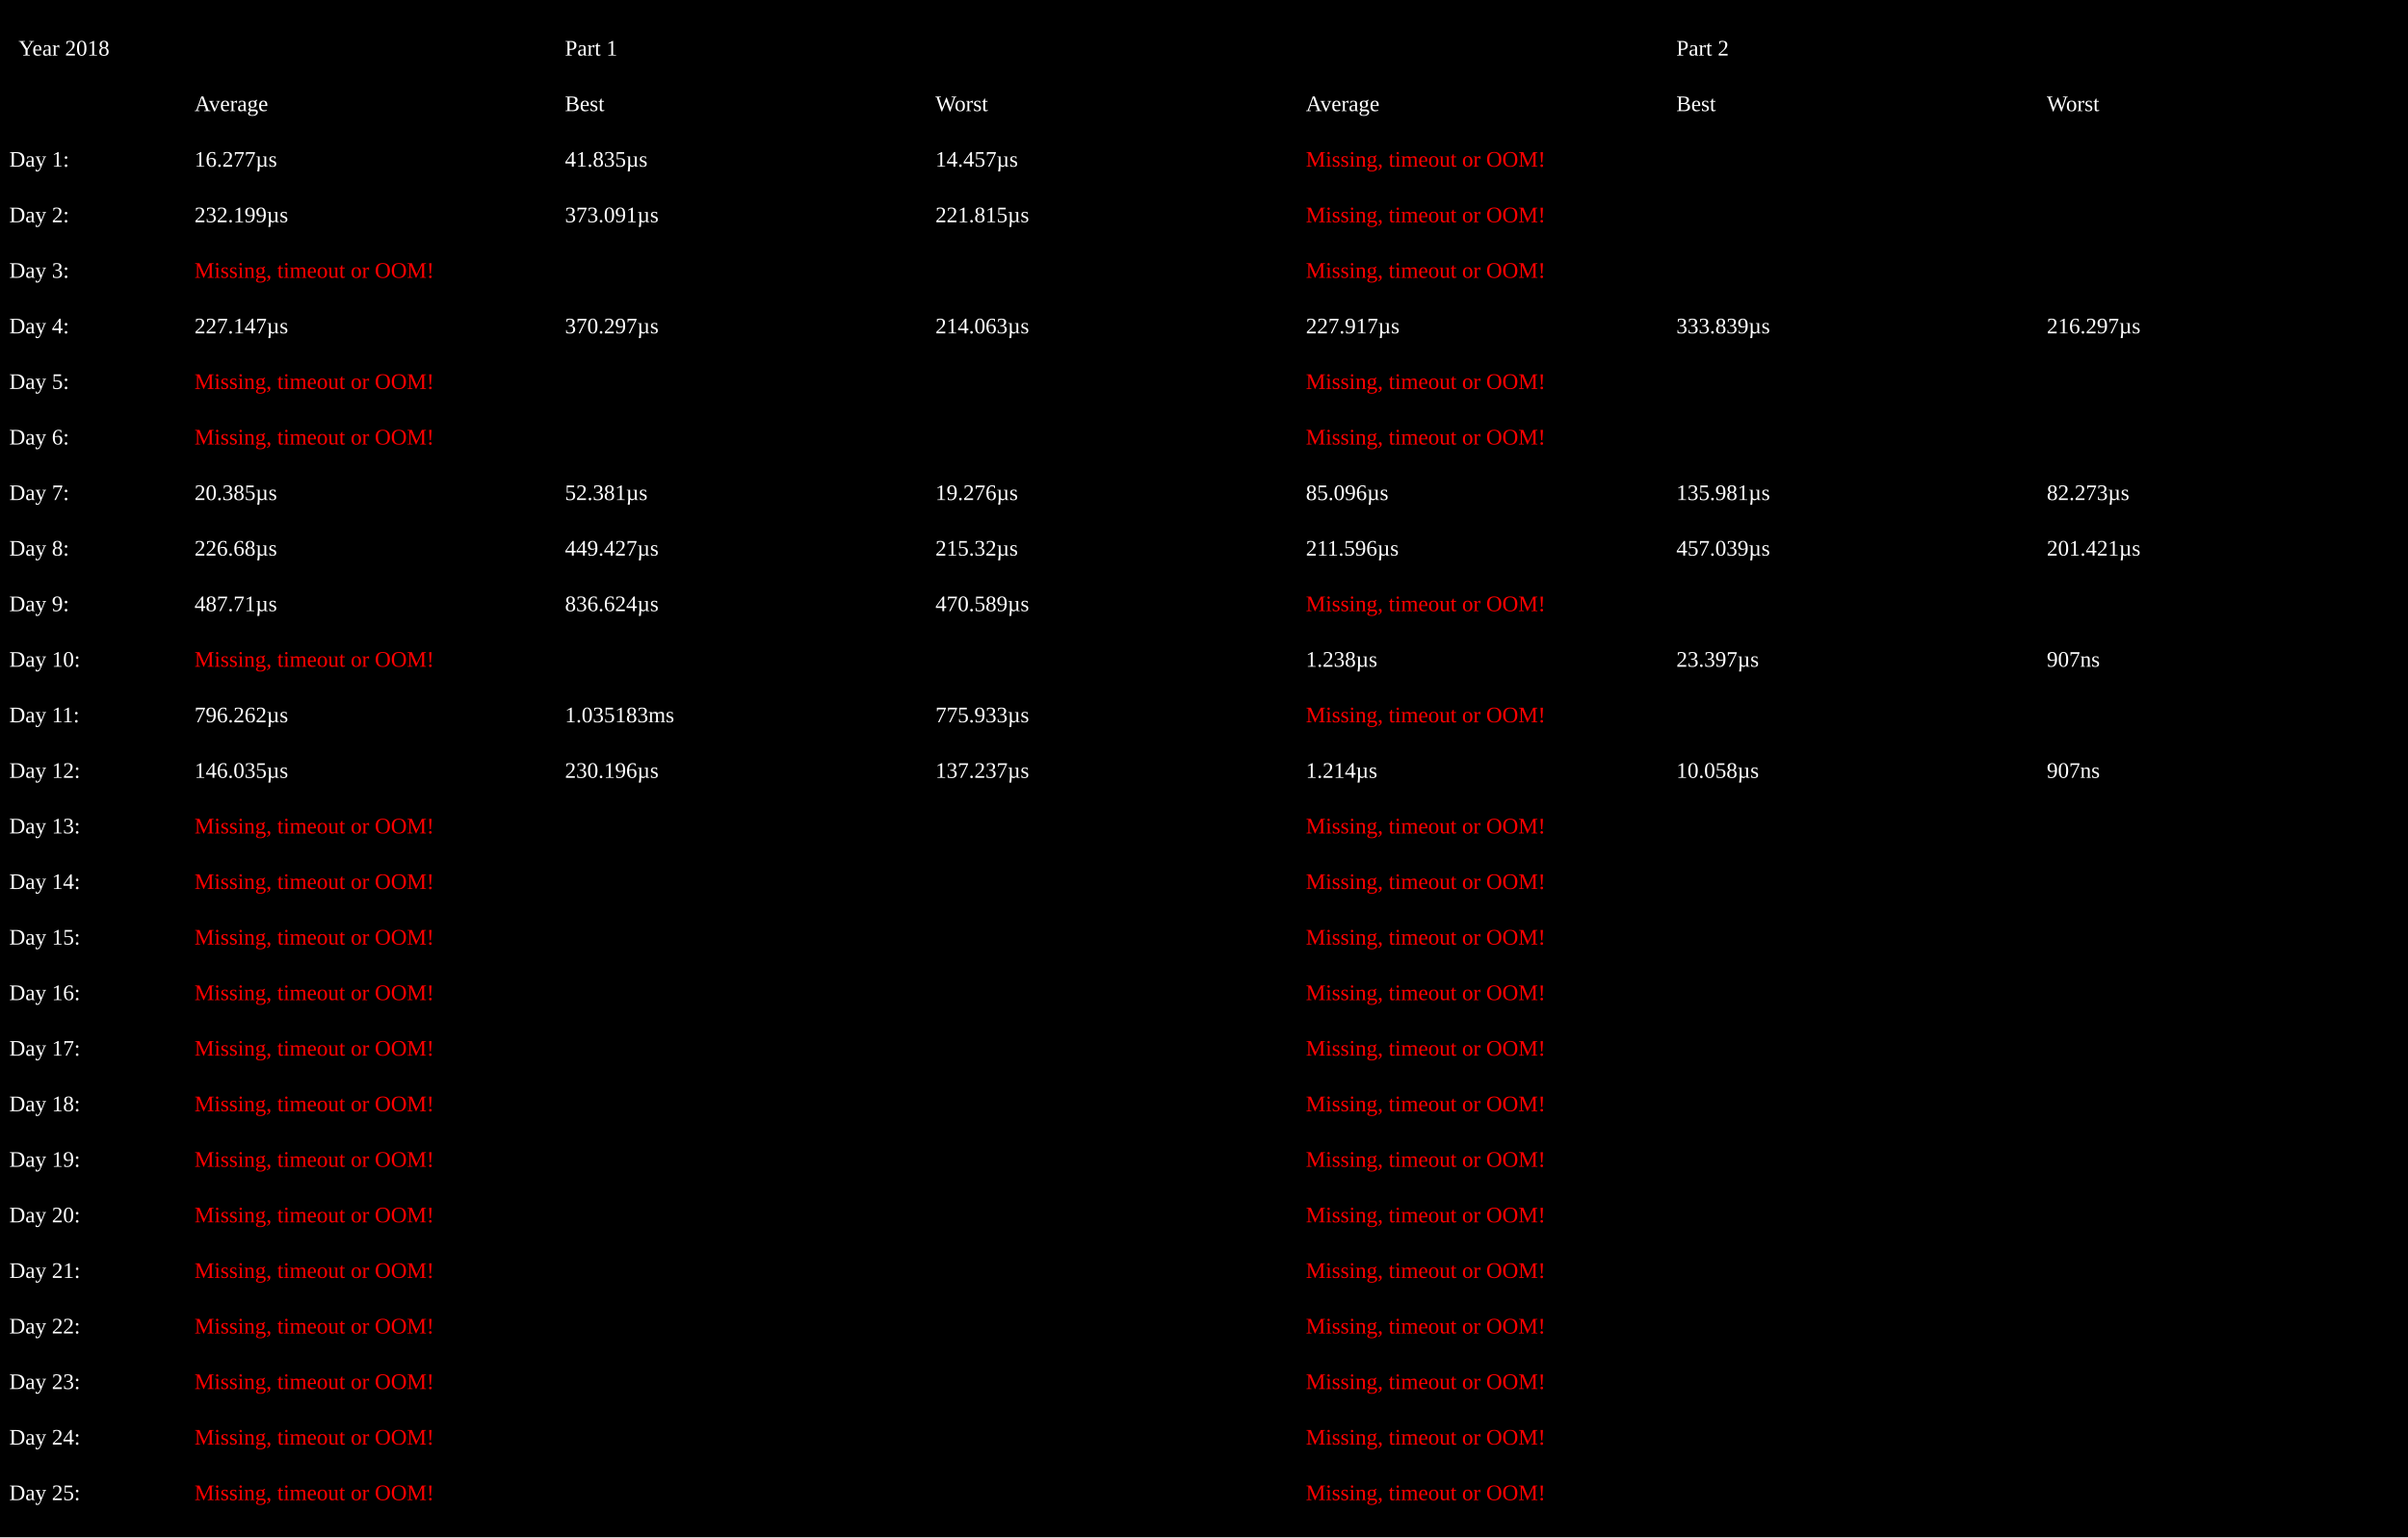
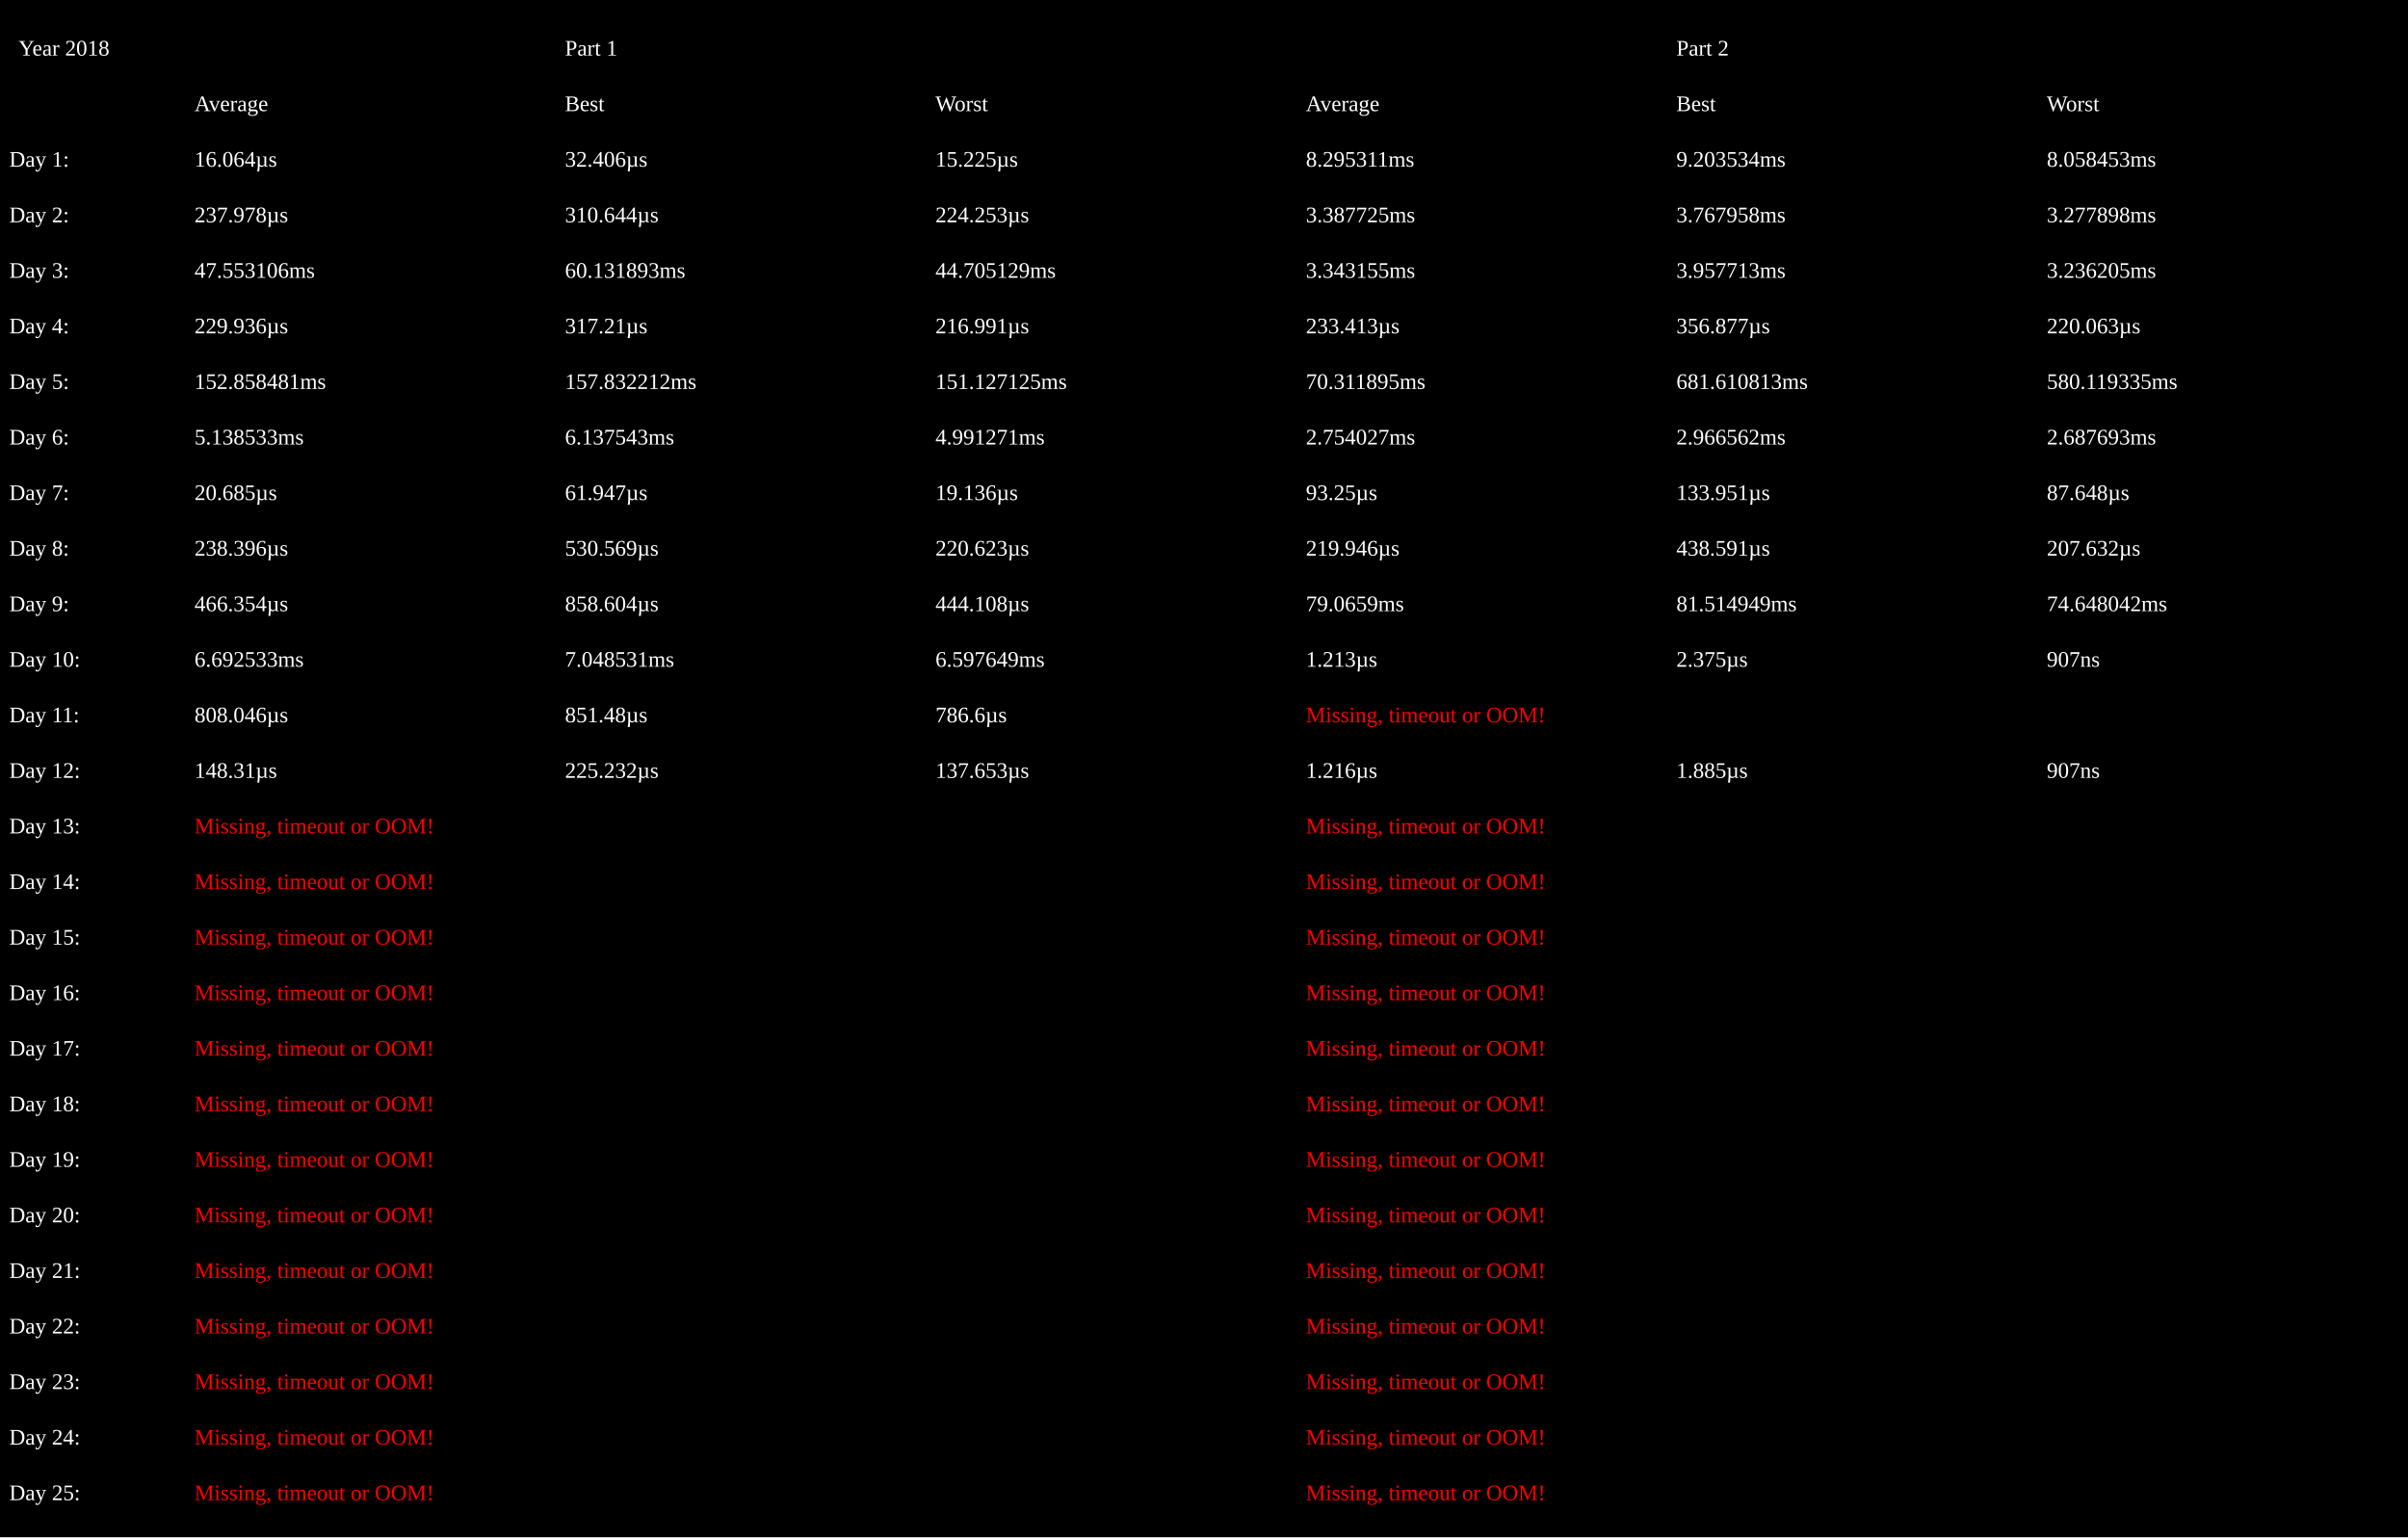
<svg xmlns="http://www.w3.org/2000/svg" height="830" width="1300">
  <rect width="100%" height="100%" fill="%230D1117" />
  <text x="10" y="30" fill="white">Year 2018</text>
  <text x="305" y="30" fill="white">Part 1</text>
  <text x="905" y="30" fill="white">Part 2</text>
  <text x="105" y="60" fill="white">Average</text>
  <text x="305" y="60" fill="white">Best</text>
  <text x="505" y="60" fill="white">Worst</text>
  <text x="705" y="60" fill="white">Average</text>
  <text x="905" y="60" fill="white">Best</text>
  <text x="1105" y="60" fill="white">Worst</text>
  <text x="5" y="90" fill="white">Day 1:</text>
-   <text x="105" y="90" fill="white">16.277µs</text>
-   <text x="305" y="90" fill="white">41.835µs</text>
-   <text x="505" y="90" fill="white">14.457µs</text>
-   <text x="705" y="90" fill="red">Missing, timeout or OOM!</text>
+   <text x="105" y="90" fill="white">16.064µs</text>
+   <text x="305" y="90" fill="white">32.406µs</text>
+   <text x="505" y="90" fill="white">15.225µs</text>
+   <text x="705" y="90" fill="white">8.295311ms</text>
+   <text x="905" y="90" fill="white">9.203534ms</text>
+   <text x="1105" y="90" fill="white">8.058453ms</text>
  <text x="5" y="120" fill="white">Day 2:</text>
-   <text x="105" y="120" fill="white">232.199µs</text>
-   <text x="305" y="120" fill="white">373.091µs</text>
-   <text x="505" y="120" fill="white">221.815µs</text>
-   <text x="705" y="120" fill="red">Missing, timeout or OOM!</text>
+   <text x="105" y="120" fill="white">237.978µs</text>
+   <text x="305" y="120" fill="white">310.644µs</text>
+   <text x="505" y="120" fill="white">224.253µs</text>
+   <text x="705" y="120" fill="white">3.387725ms</text>
+   <text x="905" y="120" fill="white">3.767958ms</text>
+   <text x="1105" y="120" fill="white">3.277898ms</text>
  <text x="5" y="150" fill="white">Day 3:</text>
-   <text x="105" y="150" fill="red">Missing, timeout or OOM!</text>
-   <text x="705" y="150" fill="red">Missing, timeout or OOM!</text>
+   <text x="105" y="150" fill="white">47.553106ms</text>
+   <text x="305" y="150" fill="white">60.131893ms</text>
+   <text x="505" y="150" fill="white">44.705129ms</text>
+   <text x="705" y="150" fill="white">3.343155ms</text>
+   <text x="905" y="150" fill="white">3.957713ms</text>
+   <text x="1105" y="150" fill="white">3.236205ms</text>
  <text x="5" y="180" fill="white">Day 4:</text>
-   <text x="105" y="180" fill="white">227.147µs</text>
-   <text x="305" y="180" fill="white">370.297µs</text>
-   <text x="505" y="180" fill="white">214.063µs</text>
-   <text x="705" y="180" fill="white">227.917µs</text>
-   <text x="905" y="180" fill="white">333.839µs</text>
-   <text x="1105" y="180" fill="white">216.297µs</text>
+   <text x="105" y="180" fill="white">229.936µs</text>
+   <text x="305" y="180" fill="white">317.21µs</text>
+   <text x="505" y="180" fill="white">216.991µs</text>
+   <text x="705" y="180" fill="white">233.413µs</text>
+   <text x="905" y="180" fill="white">356.877µs</text>
+   <text x="1105" y="180" fill="white">220.063µs</text>
  <text x="5" y="210" fill="white">Day 5:</text>
-   <text x="105" y="210" fill="red">Missing, timeout or OOM!</text>
-   <text x="705" y="210" fill="red">Missing, timeout or OOM!</text>
+   <text x="105" y="210" fill="white">152.858481ms</text>
+   <text x="305" y="210" fill="white">157.832212ms</text>
+   <text x="505" y="210" fill="white">151.127125ms</text>
+   <text x="705" y="210" fill="white">70.311895ms</text>
+   <text x="905" y="210" fill="white">681.610813ms</text>
+   <text x="1105" y="210" fill="white">580.119335ms</text>
  <text x="5" y="240" fill="white">Day 6:</text>
-   <text x="105" y="240" fill="red">Missing, timeout or OOM!</text>
-   <text x="705" y="240" fill="red">Missing, timeout or OOM!</text>
+   <text x="105" y="240" fill="white">5.138533ms</text>
+   <text x="305" y="240" fill="white">6.137543ms</text>
+   <text x="505" y="240" fill="white">4.991271ms</text>
+   <text x="705" y="240" fill="white">2.754027ms</text>
+   <text x="905" y="240" fill="white">2.966562ms</text>
+   <text x="1105" y="240" fill="white">2.687693ms</text>
  <text x="5" y="270" fill="white">Day 7:</text>
-   <text x="105" y="270" fill="white">20.385µs</text>
-   <text x="305" y="270" fill="white">52.381µs</text>
-   <text x="505" y="270" fill="white">19.276µs</text>
-   <text x="705" y="270" fill="white">85.096µs</text>
-   <text x="905" y="270" fill="white">135.981µs</text>
-   <text x="1105" y="270" fill="white">82.273µs</text>
+   <text x="105" y="270" fill="white">20.685µs</text>
+   <text x="305" y="270" fill="white">61.947µs</text>
+   <text x="505" y="270" fill="white">19.136µs</text>
+   <text x="705" y="270" fill="white">93.25µs</text>
+   <text x="905" y="270" fill="white">133.951µs</text>
+   <text x="1105" y="270" fill="white">87.648µs</text>
  <text x="5" y="300" fill="white">Day 8:</text>
-   <text x="105" y="300" fill="white">226.68µs</text>
-   <text x="305" y="300" fill="white">449.427µs</text>
-   <text x="505" y="300" fill="white">215.32µs</text>
-   <text x="705" y="300" fill="white">211.596µs</text>
-   <text x="905" y="300" fill="white">457.039µs</text>
-   <text x="1105" y="300" fill="white">201.421µs</text>
+   <text x="105" y="300" fill="white">238.396µs</text>
+   <text x="305" y="300" fill="white">530.569µs</text>
+   <text x="505" y="300" fill="white">220.623µs</text>
+   <text x="705" y="300" fill="white">219.946µs</text>
+   <text x="905" y="300" fill="white">438.591µs</text>
+   <text x="1105" y="300" fill="white">207.632µs</text>
  <text x="5" y="330" fill="white">Day 9:</text>
-   <text x="105" y="330" fill="white">487.71µs</text>
-   <text x="305" y="330" fill="white">836.624µs</text>
-   <text x="505" y="330" fill="white">470.589µs</text>
-   <text x="705" y="330" fill="red">Missing, timeout or OOM!</text>
+   <text x="105" y="330" fill="white">466.354µs</text>
+   <text x="305" y="330" fill="white">858.604µs</text>
+   <text x="505" y="330" fill="white">444.108µs</text>
+   <text x="705" y="330" fill="white">79.0659ms</text>
+   <text x="905" y="330" fill="white">81.514949ms</text>
+   <text x="1105" y="330" fill="white">74.648042ms</text>
  <text x="5" y="360" fill="white">Day 10:</text>
-   <text x="105" y="360" fill="red">Missing, timeout or OOM!</text>
-   <text x="705" y="360" fill="white">1.238µs</text>
-   <text x="905" y="360" fill="white">23.397µs</text>
+   <text x="105" y="360" fill="white">6.692533ms</text>
+   <text x="305" y="360" fill="white">7.048531ms</text>
+   <text x="505" y="360" fill="white">6.597649ms</text>
+   <text x="705" y="360" fill="white">1.213µs</text>
+   <text x="905" y="360" fill="white">2.375µs</text>
  <text x="1105" y="360" fill="white">907ns</text>
  <text x="5" y="390" fill="white">Day 11:</text>
-   <text x="105" y="390" fill="white">796.262µs</text>
-   <text x="305" y="390" fill="white">1.035183ms</text>
-   <text x="505" y="390" fill="white">775.933µs</text>
+   <text x="105" y="390" fill="white">808.046µs</text>
+   <text x="305" y="390" fill="white">851.48µs</text>
+   <text x="505" y="390" fill="white">786.6µs</text>
  <text x="705" y="390" fill="red">Missing, timeout or OOM!</text>
  <text x="5" y="420" fill="white">Day 12:</text>
-   <text x="105" y="420" fill="white">146.035µs</text>
-   <text x="305" y="420" fill="white">230.196µs</text>
-   <text x="505" y="420" fill="white">137.237µs</text>
-   <text x="705" y="420" fill="white">1.214µs</text>
-   <text x="905" y="420" fill="white">10.058µs</text>
+   <text x="105" y="420" fill="white">148.31µs</text>
+   <text x="305" y="420" fill="white">225.232µs</text>
+   <text x="505" y="420" fill="white">137.653µs</text>
+   <text x="705" y="420" fill="white">1.216µs</text>
+   <text x="905" y="420" fill="white">1.885µs</text>
  <text x="1105" y="420" fill="white">907ns</text>
  <text x="5" y="450" fill="white">Day 13:</text>
  <text x="105" y="450" fill="red">Missing, timeout or OOM!</text>
  <text x="705" y="450" fill="red">Missing, timeout or OOM!</text>
  <text x="5" y="480" fill="white">Day 14:</text>
  <text x="105" y="480" fill="red">Missing, timeout or OOM!</text>
  <text x="705" y="480" fill="red">Missing, timeout or OOM!</text>
  <text x="5" y="510" fill="white">Day 15:</text>
  <text x="105" y="510" fill="red">Missing, timeout or OOM!</text>
  <text x="705" y="510" fill="red">Missing, timeout or OOM!</text>
  <text x="5" y="540" fill="white">Day 16:</text>
  <text x="105" y="540" fill="red">Missing, timeout or OOM!</text>
  <text x="705" y="540" fill="red">Missing, timeout or OOM!</text>
  <text x="5" y="570" fill="white">Day 17:</text>
  <text x="105" y="570" fill="red">Missing, timeout or OOM!</text>
  <text x="705" y="570" fill="red">Missing, timeout or OOM!</text>
  <text x="5" y="600" fill="white">Day 18:</text>
  <text x="105" y="600" fill="red">Missing, timeout or OOM!</text>
  <text x="705" y="600" fill="red">Missing, timeout or OOM!</text>
  <text x="5" y="630" fill="white">Day 19:</text>
  <text x="105" y="630" fill="red">Missing, timeout or OOM!</text>
  <text x="705" y="630" fill="red">Missing, timeout or OOM!</text>
  <text x="5" y="660" fill="white">Day 20:</text>
  <text x="105" y="660" fill="red">Missing, timeout or OOM!</text>
  <text x="705" y="660" fill="red">Missing, timeout or OOM!</text>
  <text x="5" y="690" fill="white">Day 21:</text>
  <text x="105" y="690" fill="red">Missing, timeout or OOM!</text>
  <text x="705" y="690" fill="red">Missing, timeout or OOM!</text>
  <text x="5" y="720" fill="white">Day 22:</text>
  <text x="105" y="720" fill="red">Missing, timeout or OOM!</text>
  <text x="705" y="720" fill="red">Missing, timeout or OOM!</text>
  <text x="5" y="750" fill="white">Day 23:</text>
  <text x="105" y="750" fill="red">Missing, timeout or OOM!</text>
  <text x="705" y="750" fill="red">Missing, timeout or OOM!</text>
  <text x="5" y="780" fill="white">Day 24:</text>
  <text x="105" y="780" fill="red">Missing, timeout or OOM!</text>
  <text x="705" y="780" fill="red">Missing, timeout or OOM!</text>
  <text x="5" y="810" fill="white">Day 25:</text>
  <text x="105" y="810" fill="red">Missing, timeout or OOM!</text>
  <text x="705" y="810" fill="red">Missing, timeout or OOM!</text>
</svg>
